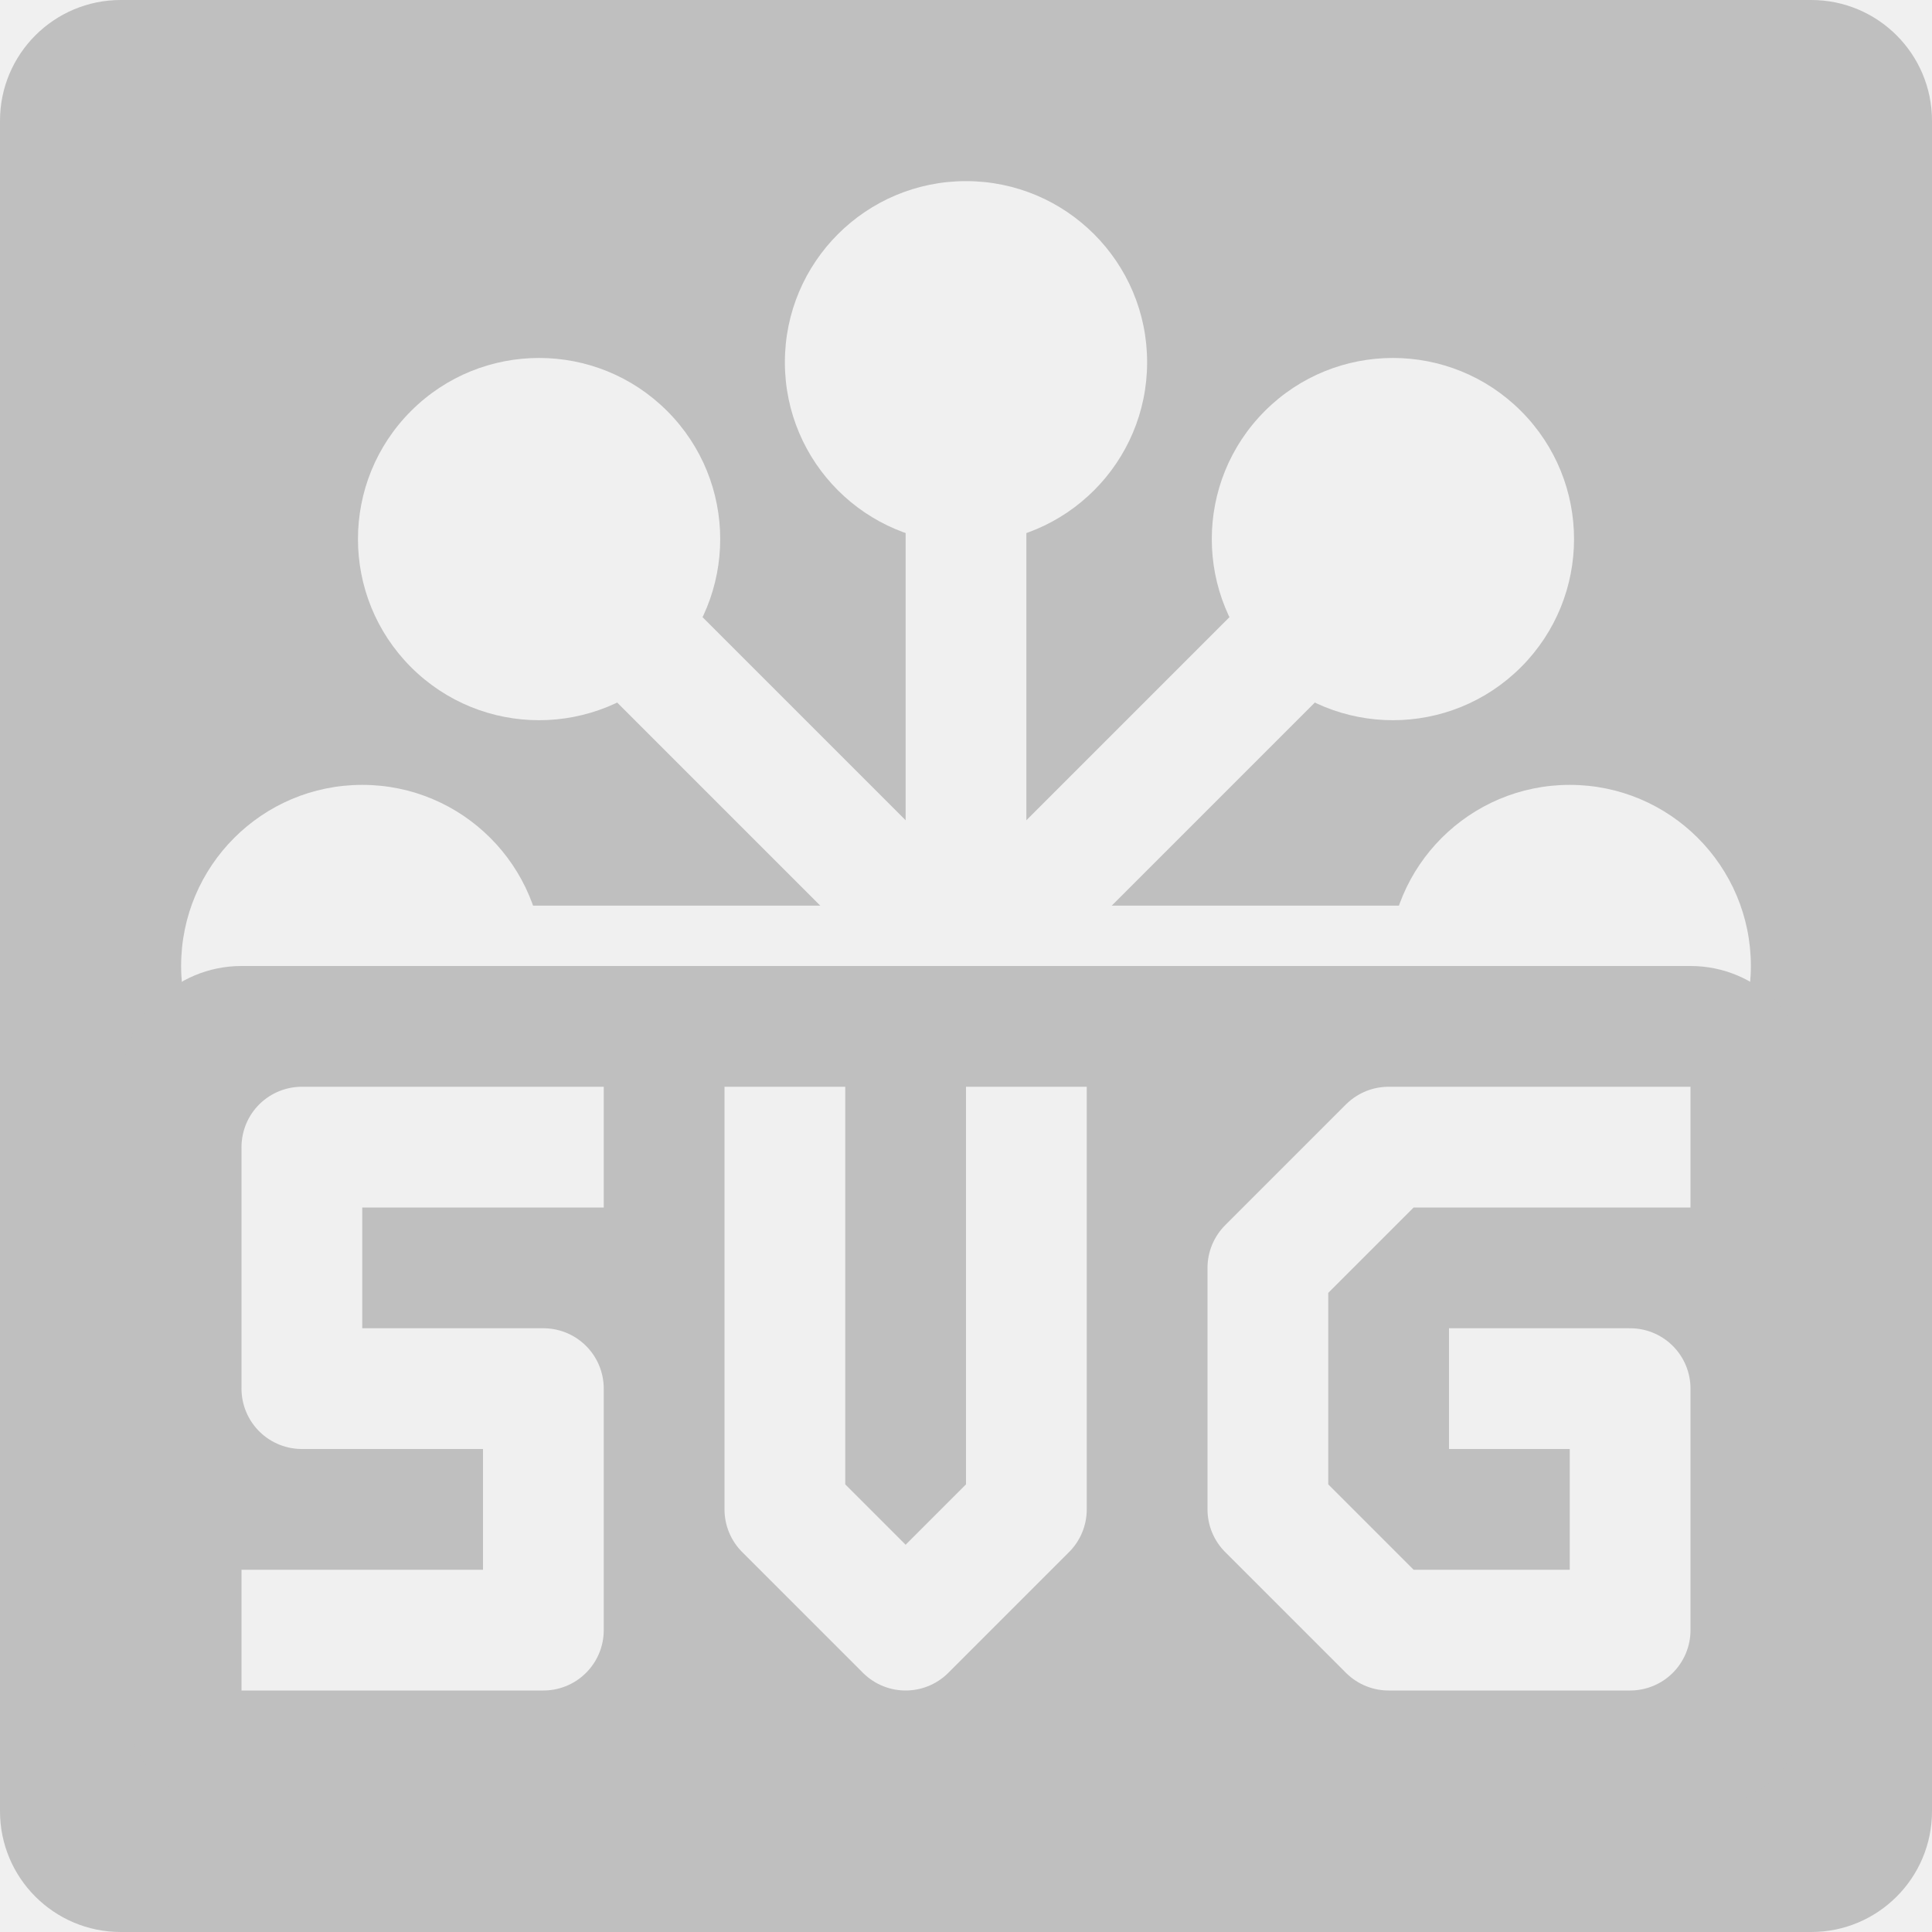
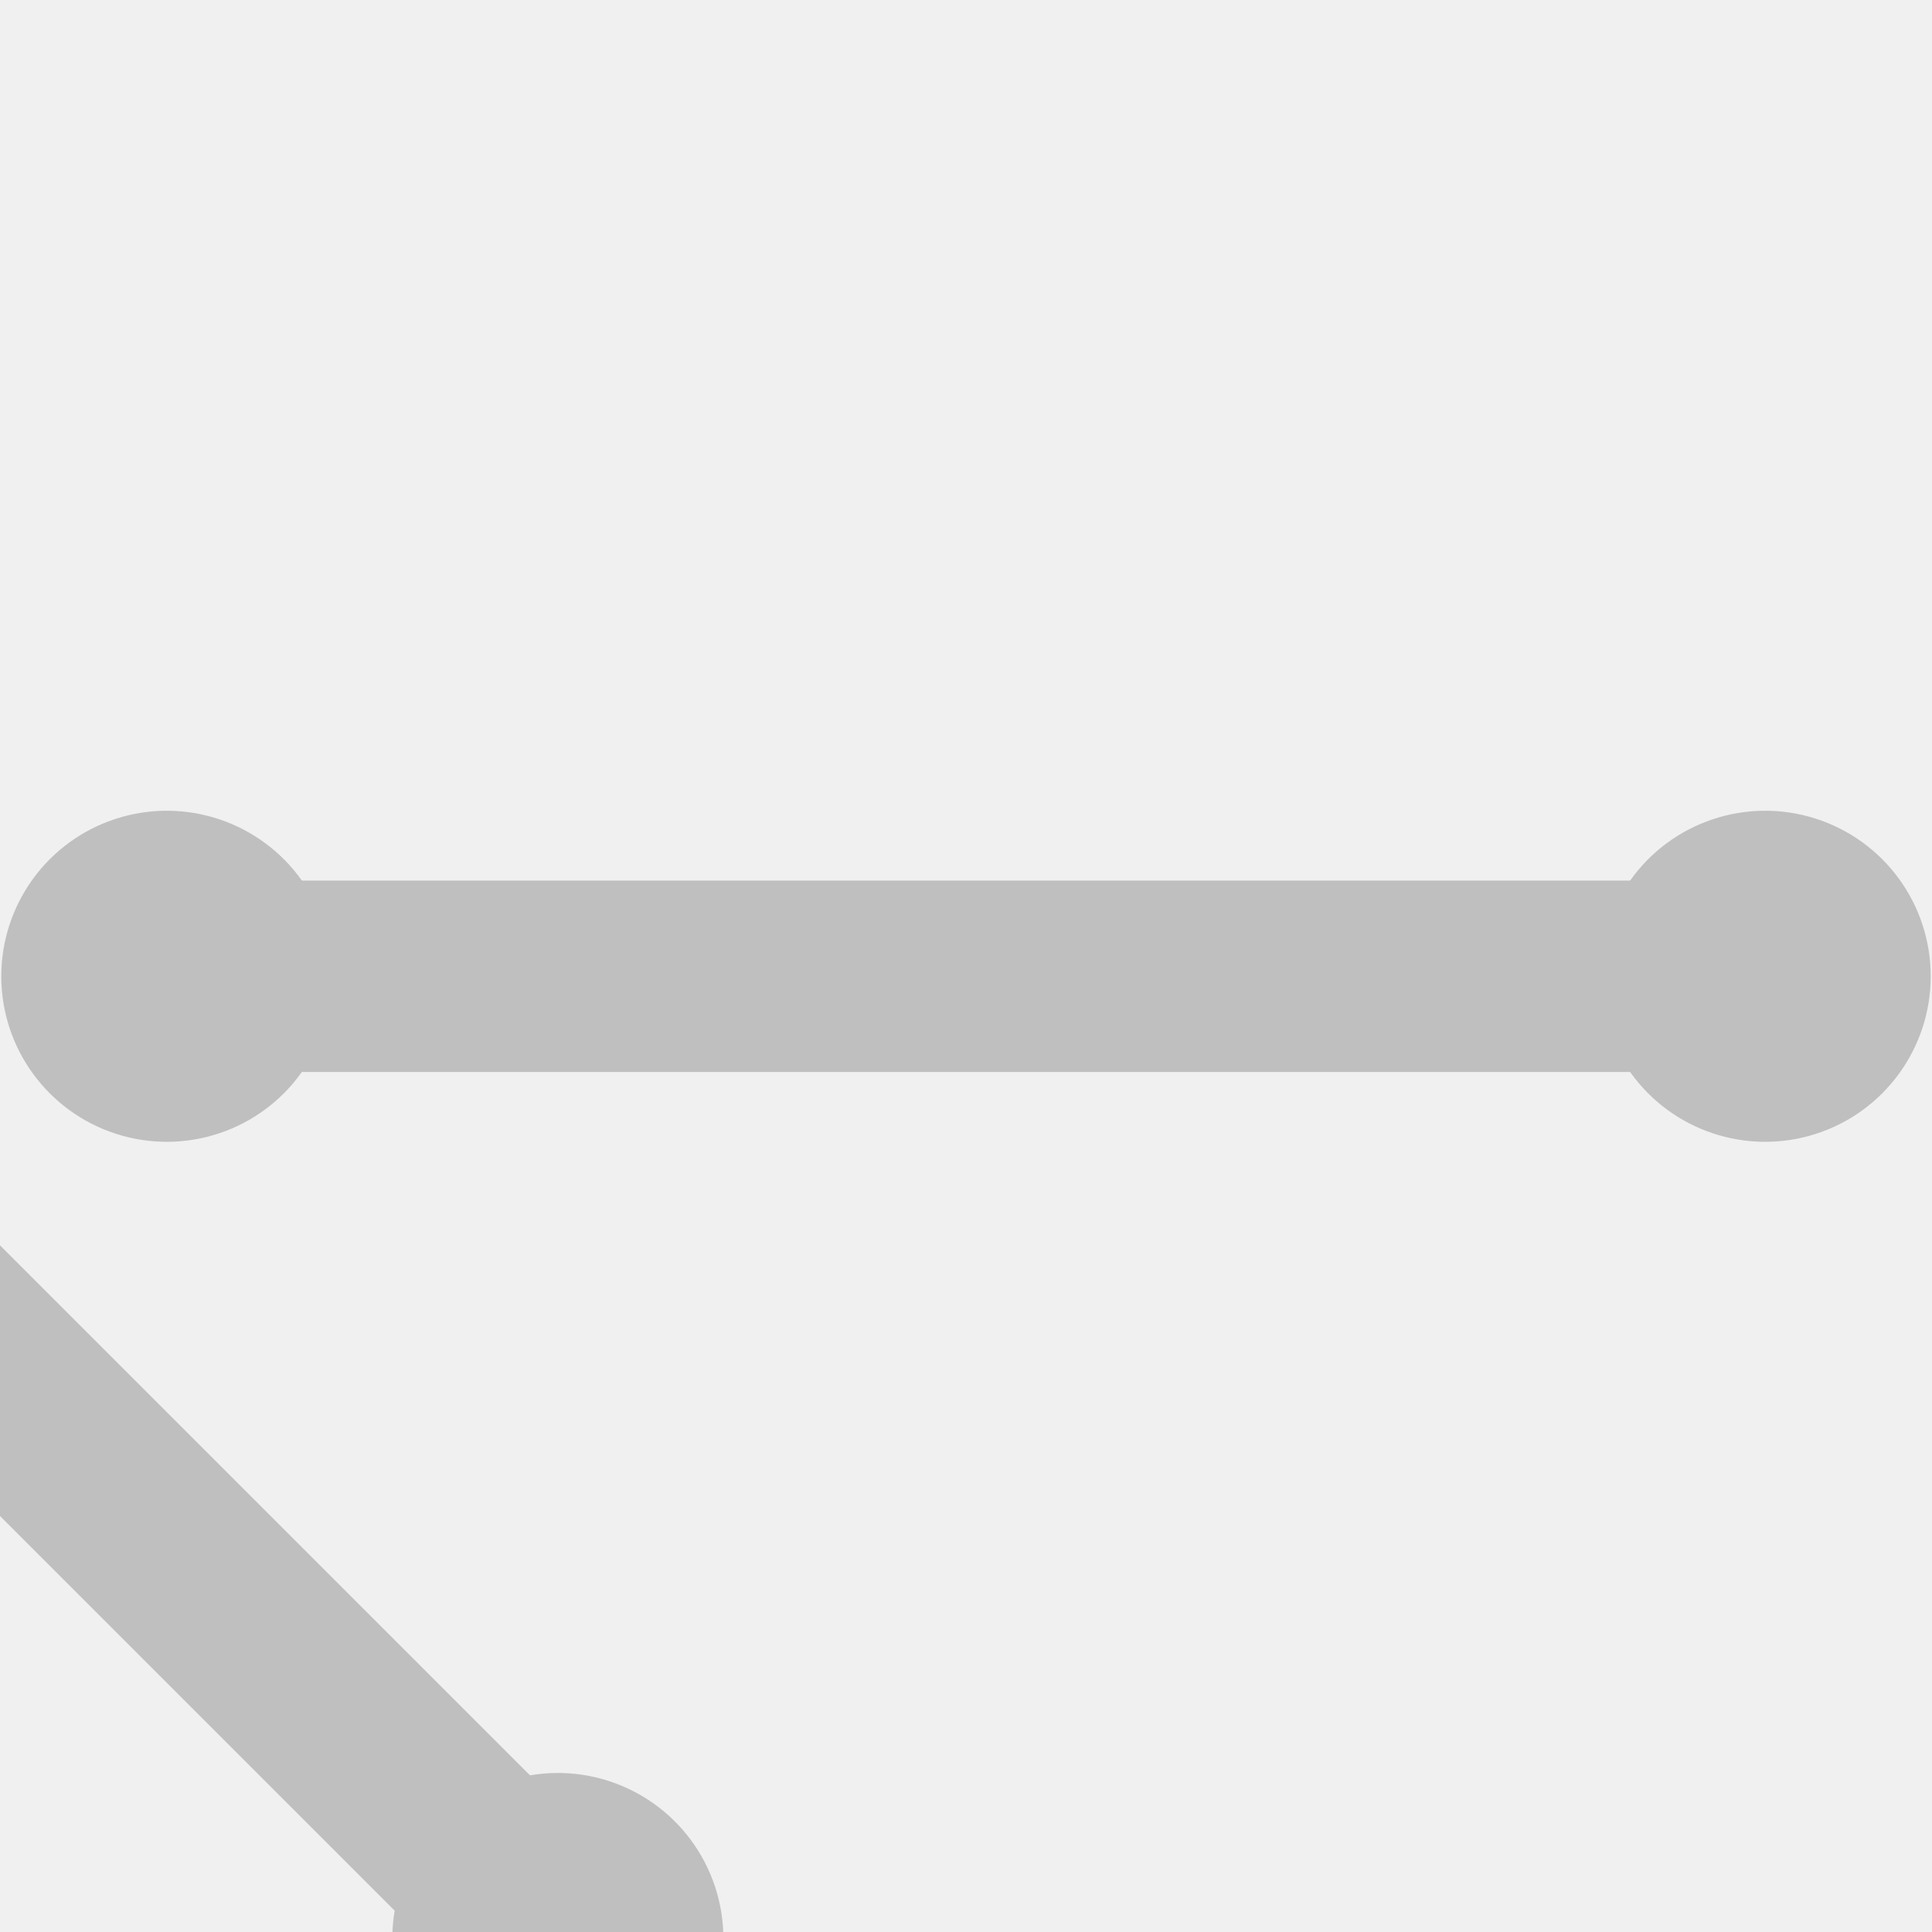
<svg xmlns="http://www.w3.org/2000/svg" xmlns:xlink="http://www.w3.org/1999/xlink" width="320" height="320" version="1.1">
-   <defs>
-     <rect id="branch-background" width="60" height="120" x="130" y="60" fill="#000000" />
-     <g id="branch" fill="#000000">
-       <circle cx="160" cy="60" r="30" />
-       <rect width="20" height="120" x="150" y="60" />
-     </g>
-     <mask id="mask-branches">
-       <rect width="320" height="320" fill="#fff" />
-       <use transform="rotate(-90 160 160)" xlink:href="#branch" />
-       <use transform="rotate(-45 160 160)" xlink:href="#branch" />
-       <use transform="rotate(0 160 160)" xlink:href="#branch" />
-       <use transform="rotate(45 160 160)" xlink:href="#branch" />
-       <use transform="rotate(90 160 160)" xlink:href="#branch" />
-     </mask>
-     <mask id="mask-text">
-       <rect width="320" height="320" fill="#fff" />
-       <g fill="none" stroke="#000" stroke-linejoin="round" stroke-width="20">
-         <polyline points="100,190 50,190 50,230 90,230 90,270 40,270" />
-         <polyline points="130,180 130,250 150,270 170,250 170,180" />
-         <polyline points="280,190 230,190 210,210 210,250 230,270 270,270 270,230 240,230" />
-       </g>
-     </mask>
-   </defs>
-   <g mask="url(#mask-text)">
-     <rect width="320" height="320" fill="#bfbfbf" mask="url(#mask-branches)" rx="20" ry="20" />
-     <rect width="280" height="140" x="20" y="160" fill="#bfbfbf" rx="20" ry="20" />
+   <g>
+     <path id="svgbar" fill="#bfbfbf" d="M50,145.851 a27.417,27.417 0 1 0 0,31.703 h220 a27.417,27.417 0 1 0 0,-31.703 Z" />
+     <use xlink:href="#svgbar" transform="rotate(45)" transform-origin="center" />
+     <use xlink:href="#svgbar" transform="rotate(90)" transform-origin="center" />
+     <use xlink:href="#svgbar" transform="rotate(135)" transform-origin="center" />
  </g>
</svg>
